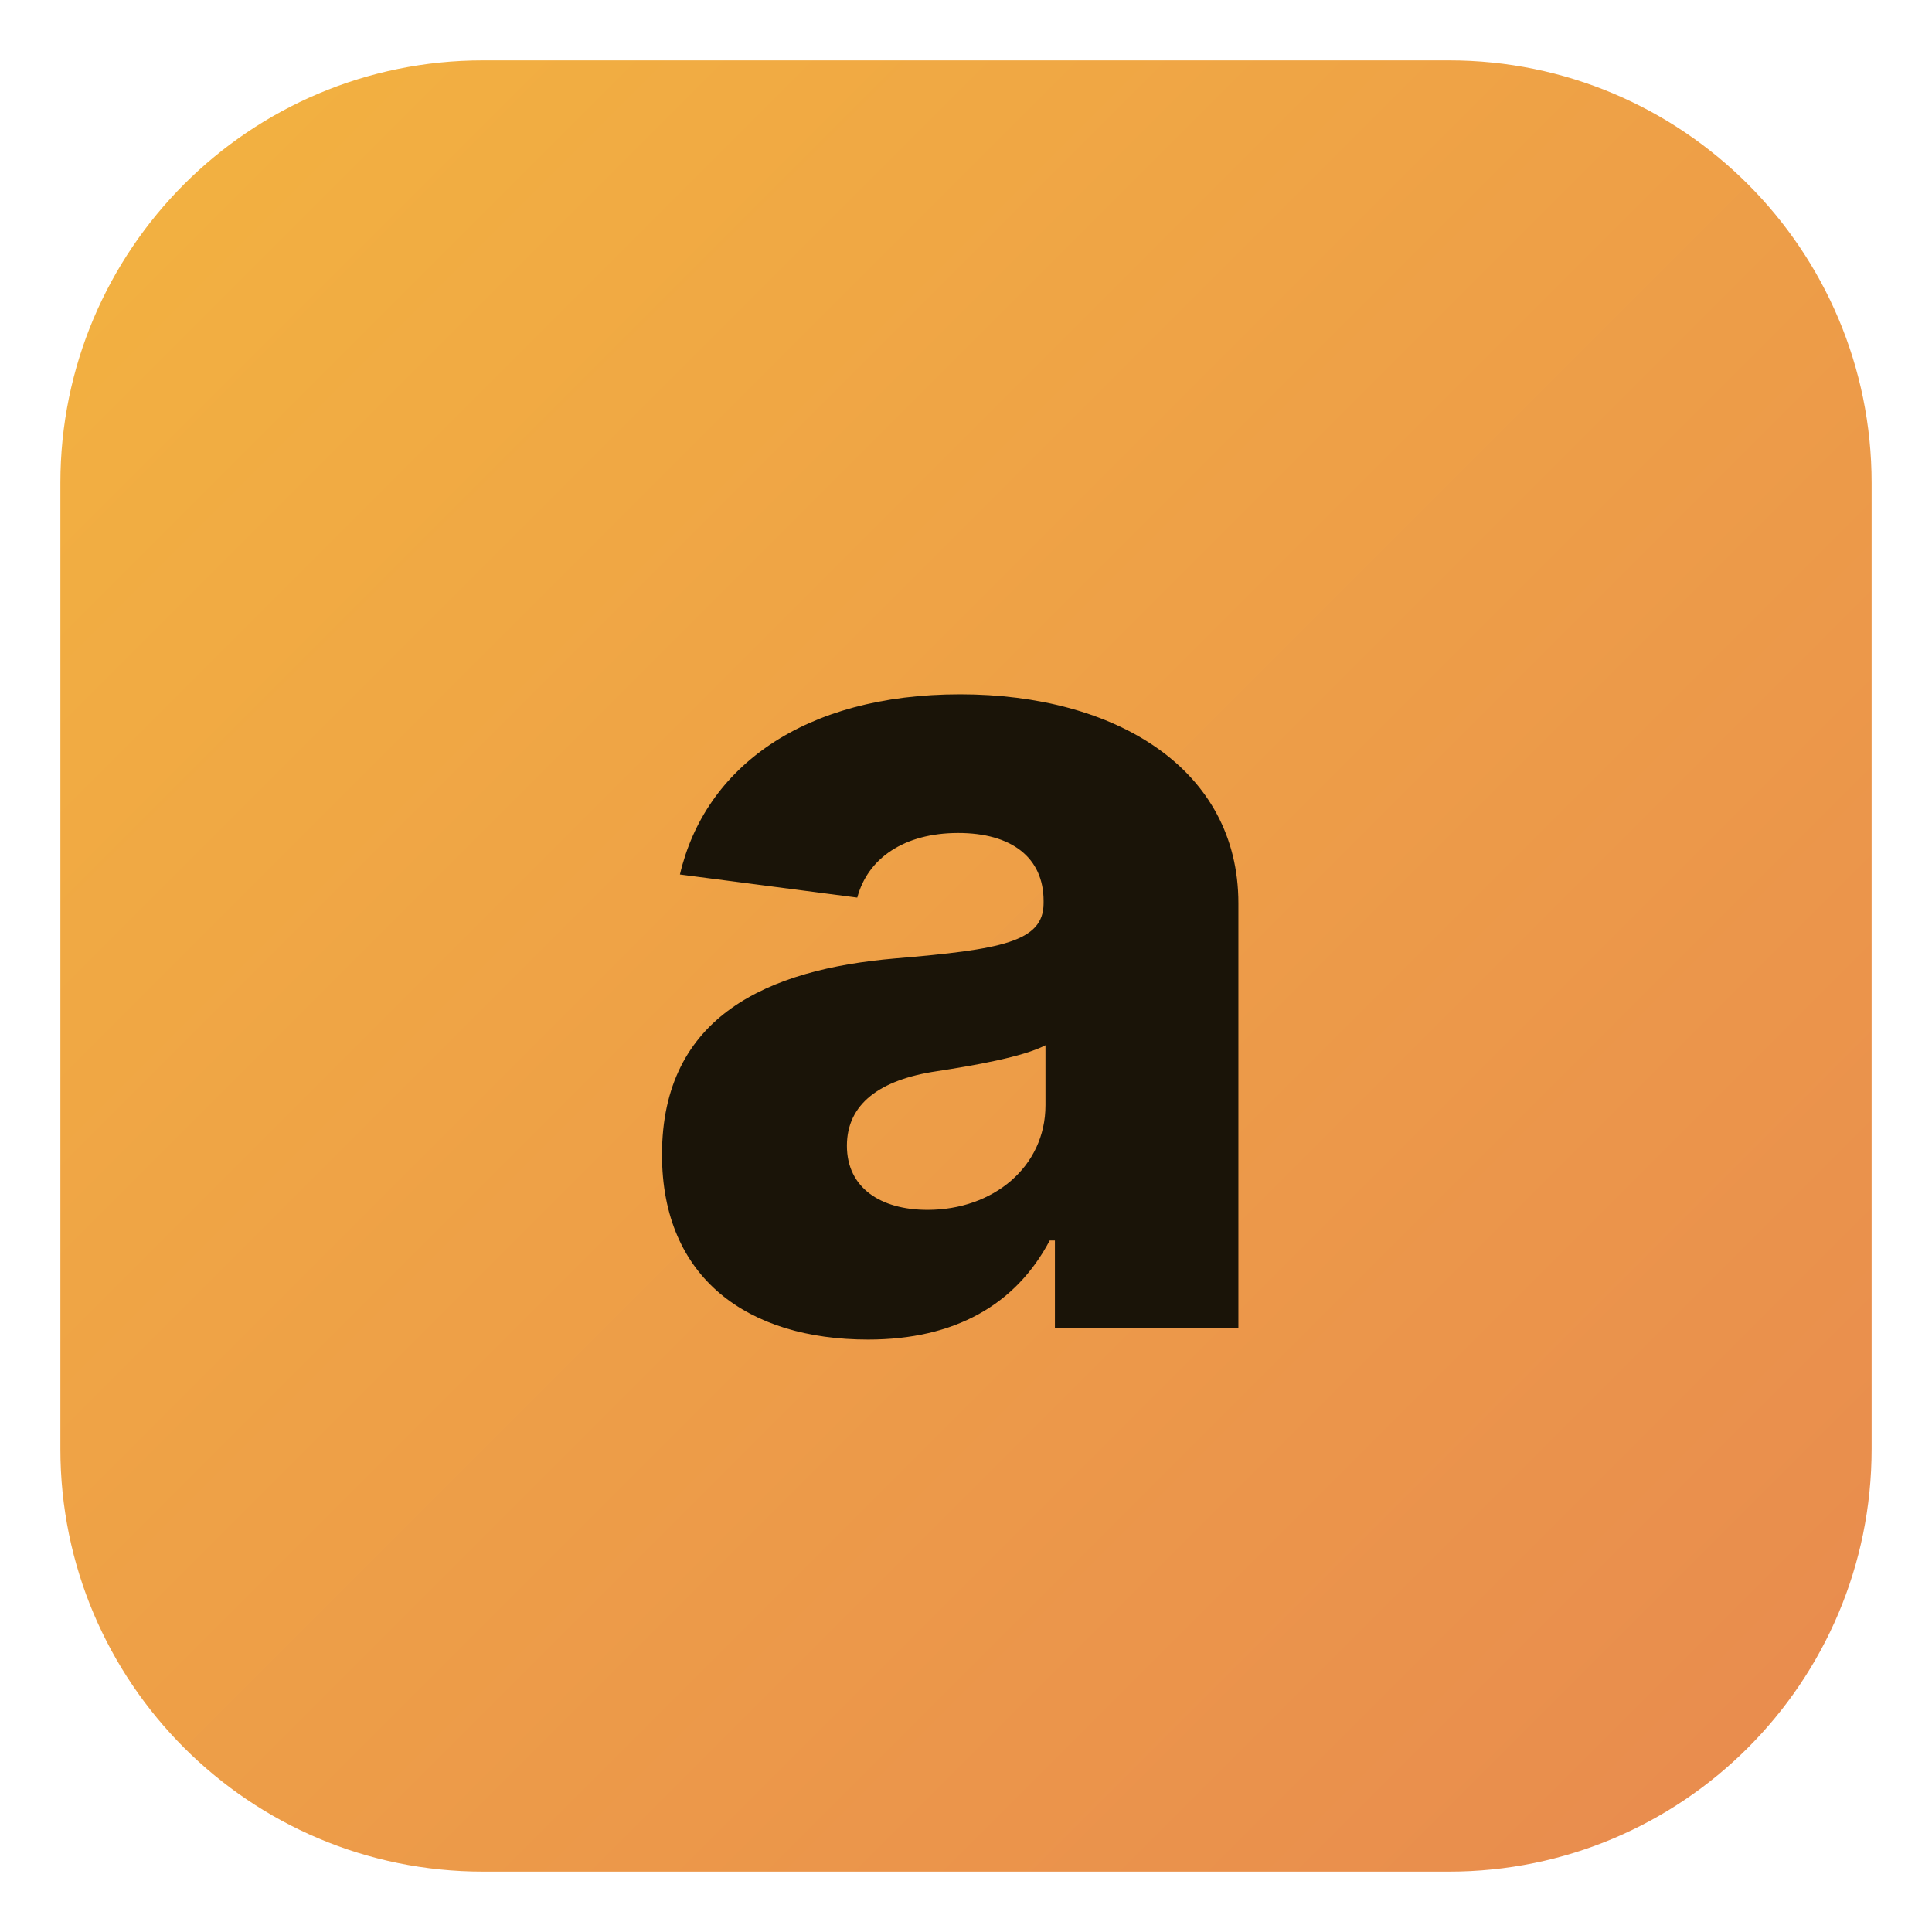
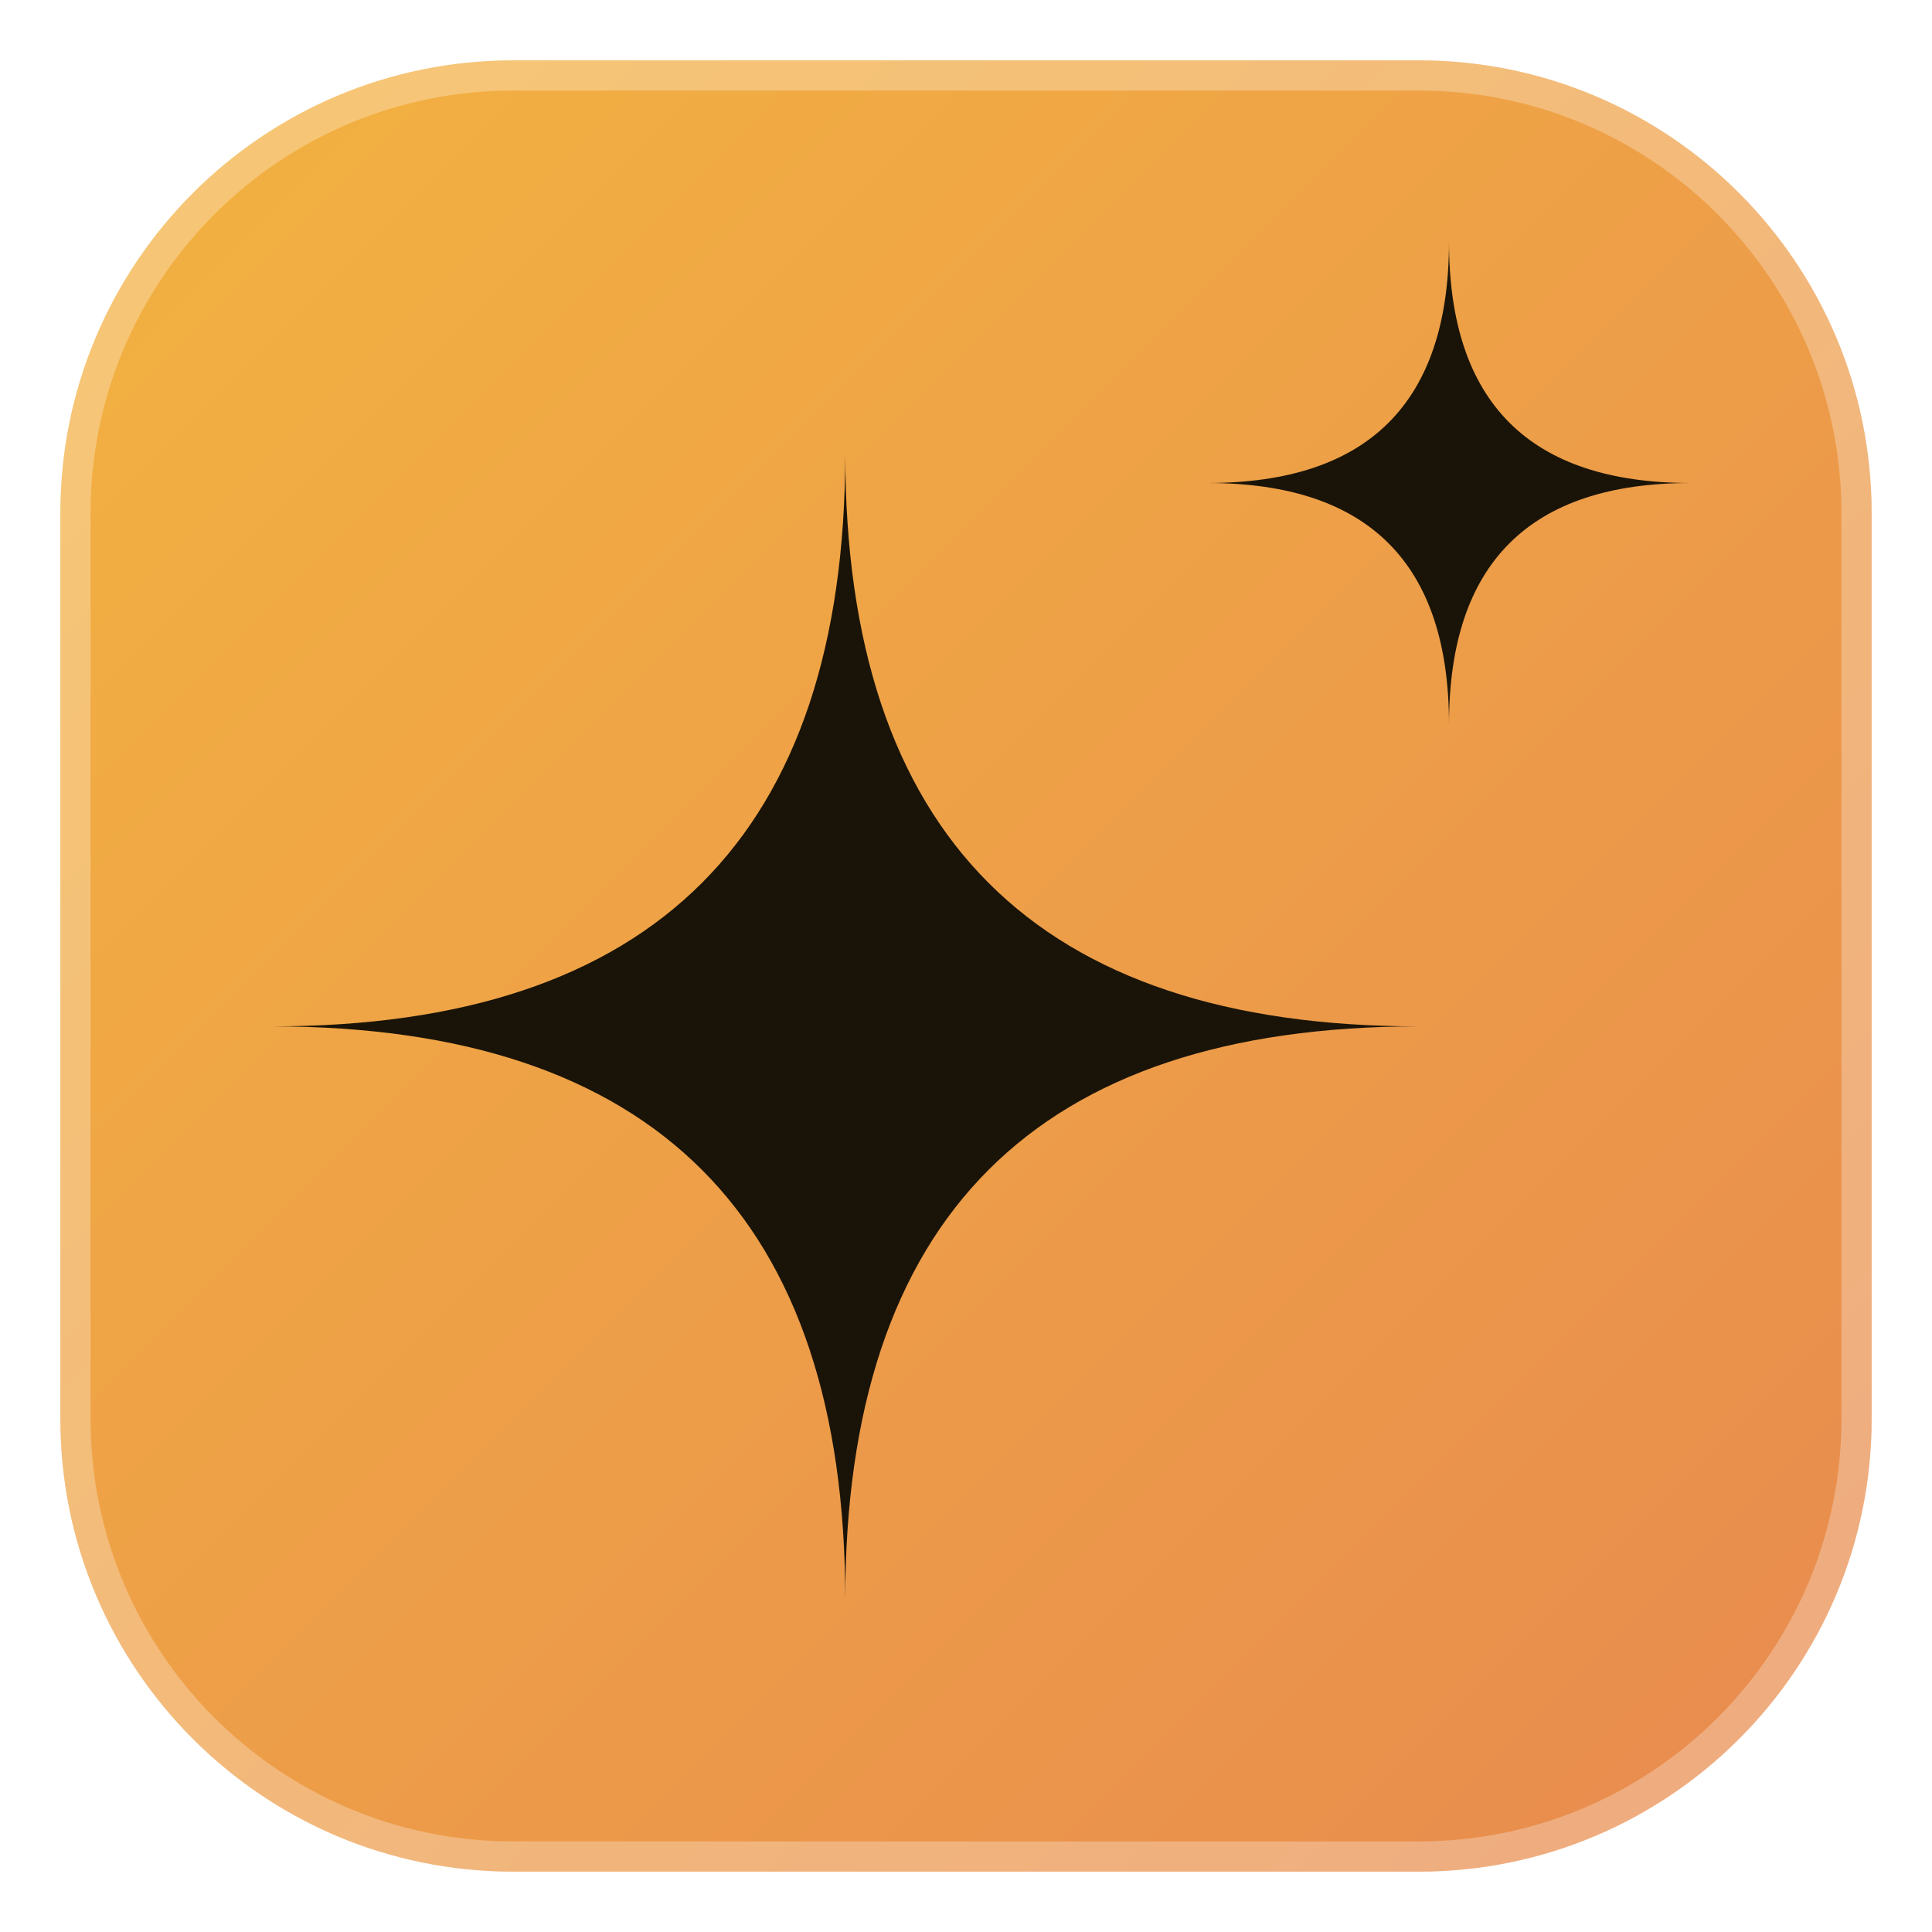
<svg xmlns="http://www.w3.org/2000/svg" viewBox="0 0 64 64" width="64" height="64" role="img" aria-label="aic logo">
  <defs>
    <linearGradient id="g" x1="0" y1="0" x2="1" y2="1">
      <stop offset="0" stop-color="#f3b340" />
      <stop offset="1" stop-color="#e88a4f" />
    </linearGradient>
  </defs>
-   <rect x="2" y="2" width="60" height="60" rx="14" fill="url(#g)" />
-   <text x="32" y="44" width="60" height="60" font-family="-apple-system, BlinkMacSystemFont, 'SF Pro Display', system-ui, sans-serif" font-weight="800" font-size="38" fill="#1a1408" text-anchor="middle" letter-spacing="-1.5">a</text>
+   <rect x="2" y="2" width="60" height="60" rx="15" fill="url(#g)" />
+   <rect x="2.5" y="2.5" width="59" height="59" rx="14.5" fill="none" stroke="rgba(255,255,255,0.28)" stroke-width="1" />
+   <path fill="#1a1408" d="M28,15 Q28,34 47,34 Q28,34 28,53 Q28,34 9,34 Q28,34 28,15 Z" />
+   <path fill="#1a1408" d="M48,8 Q48,16 56,16 Q48,16 48,24 Q48,16 40,16 Q48,16 48,8 Z" />
</svg>
